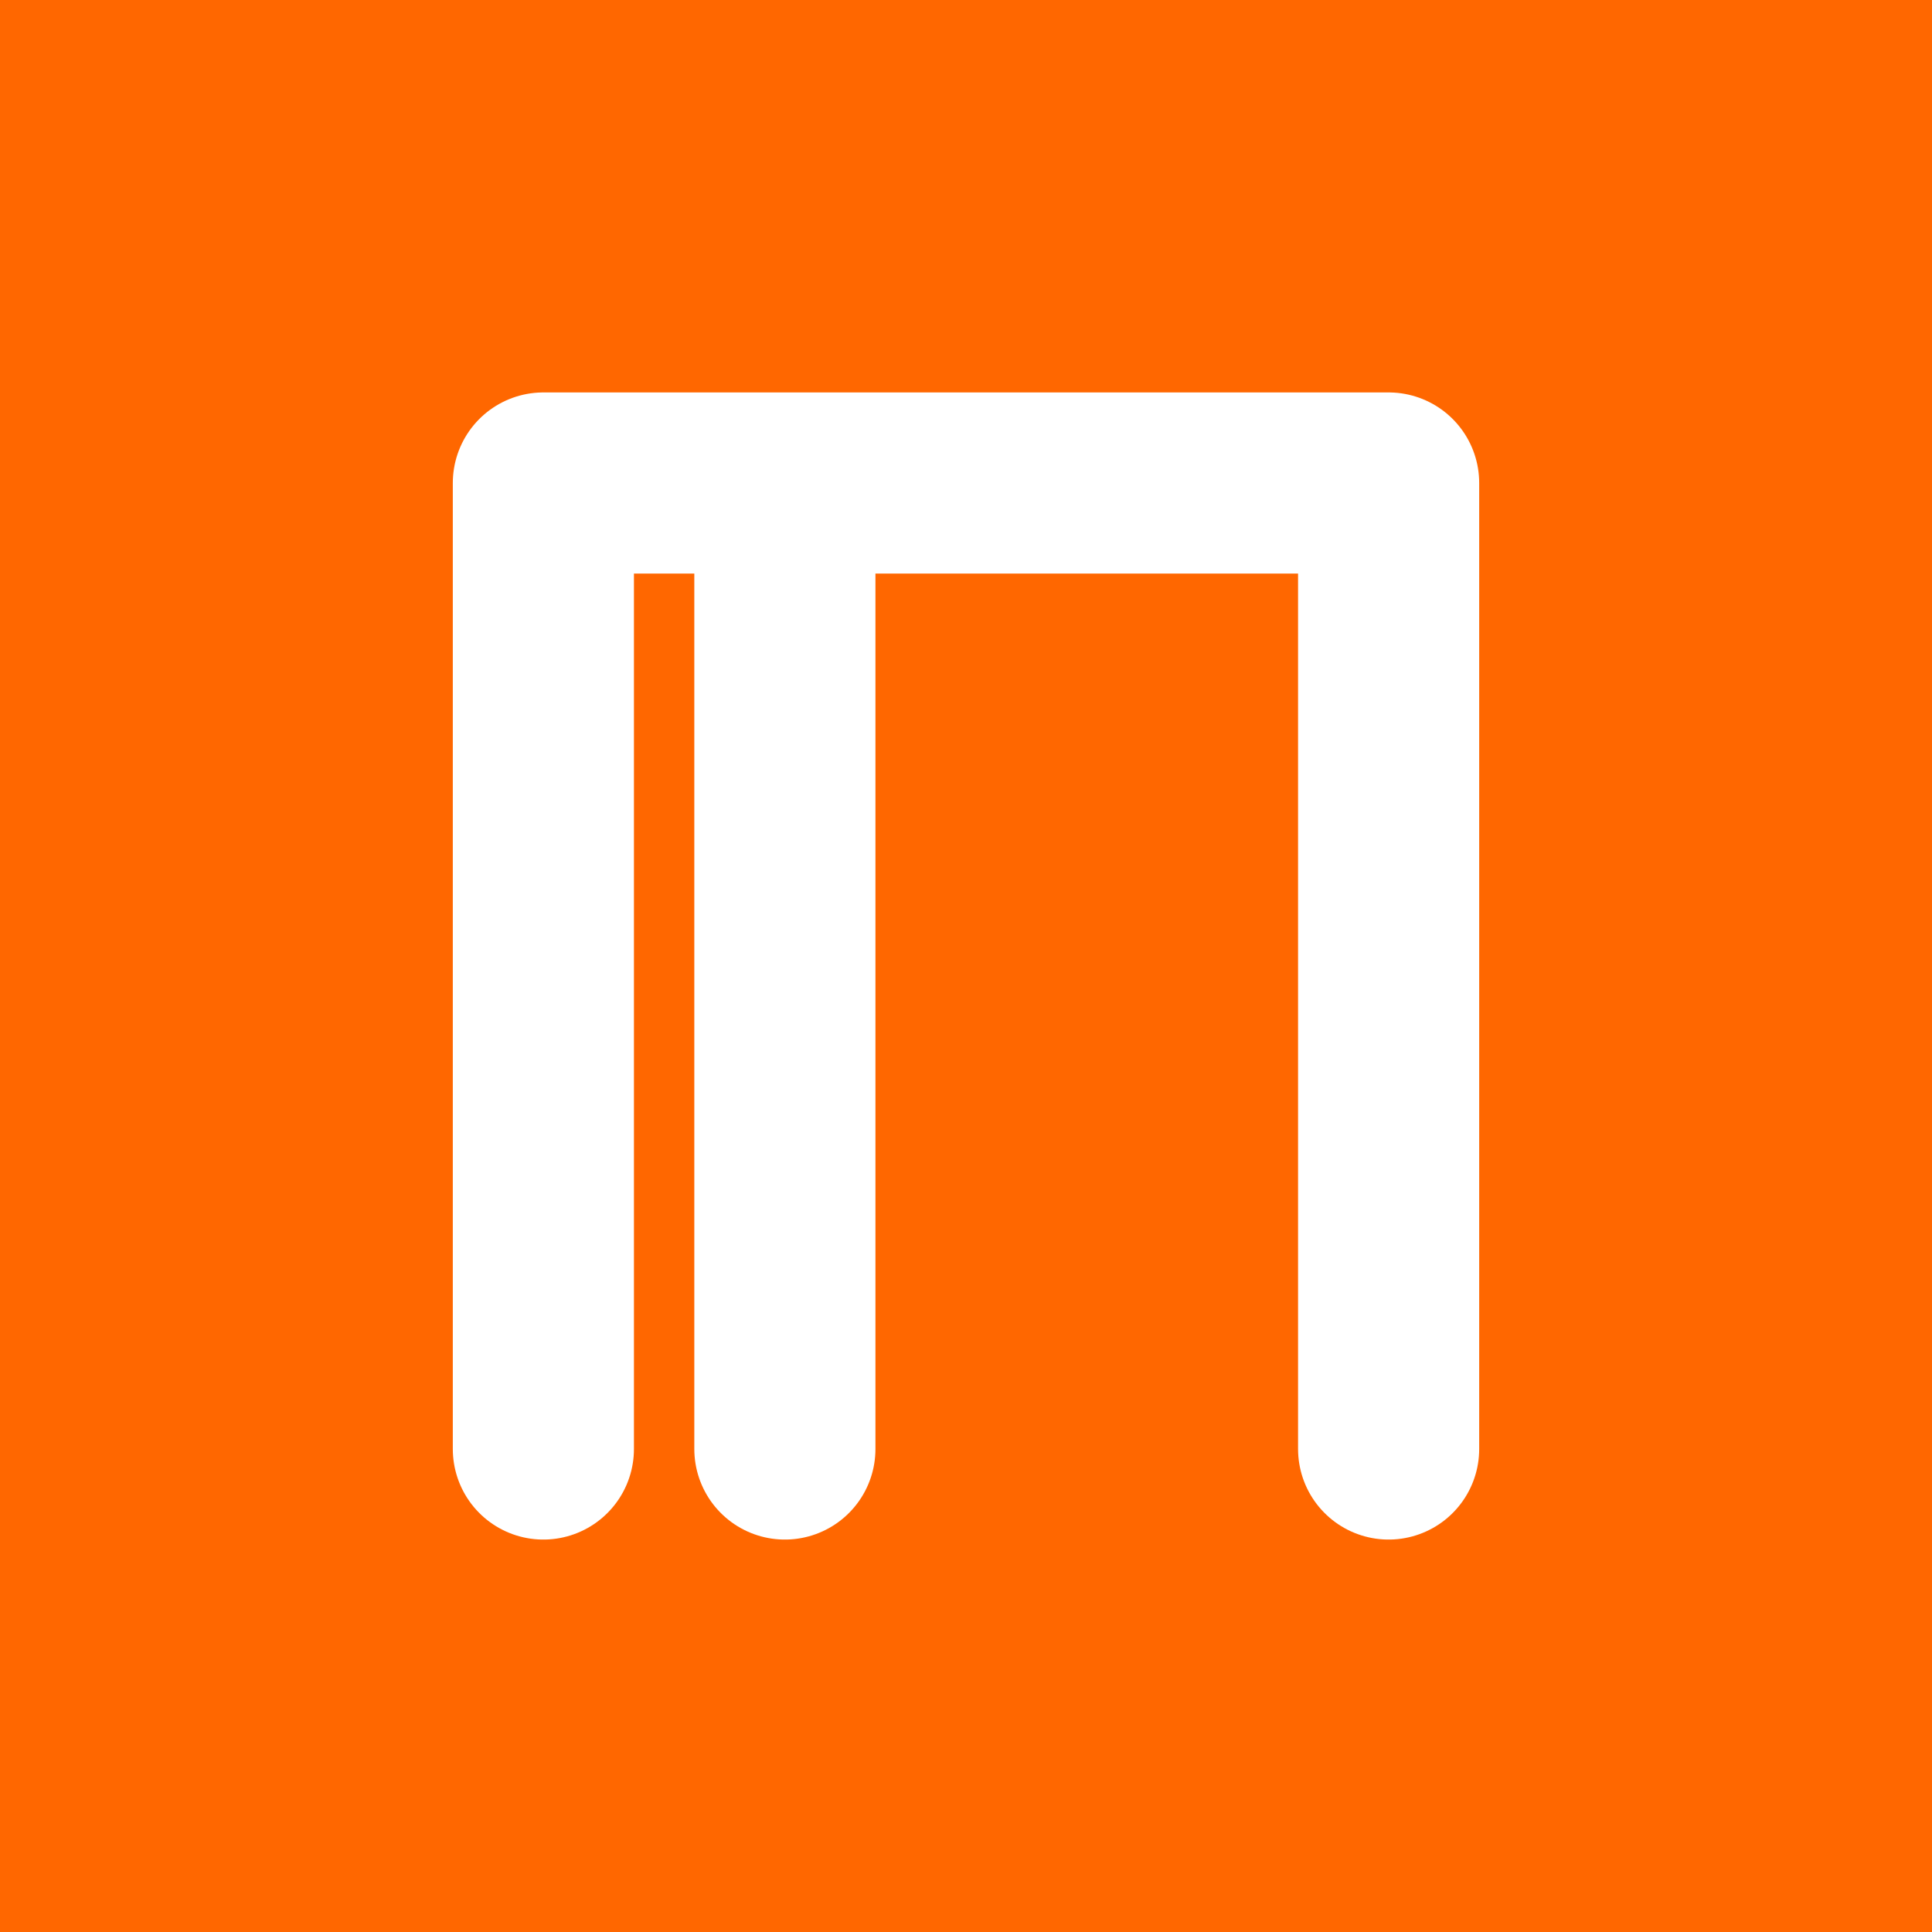
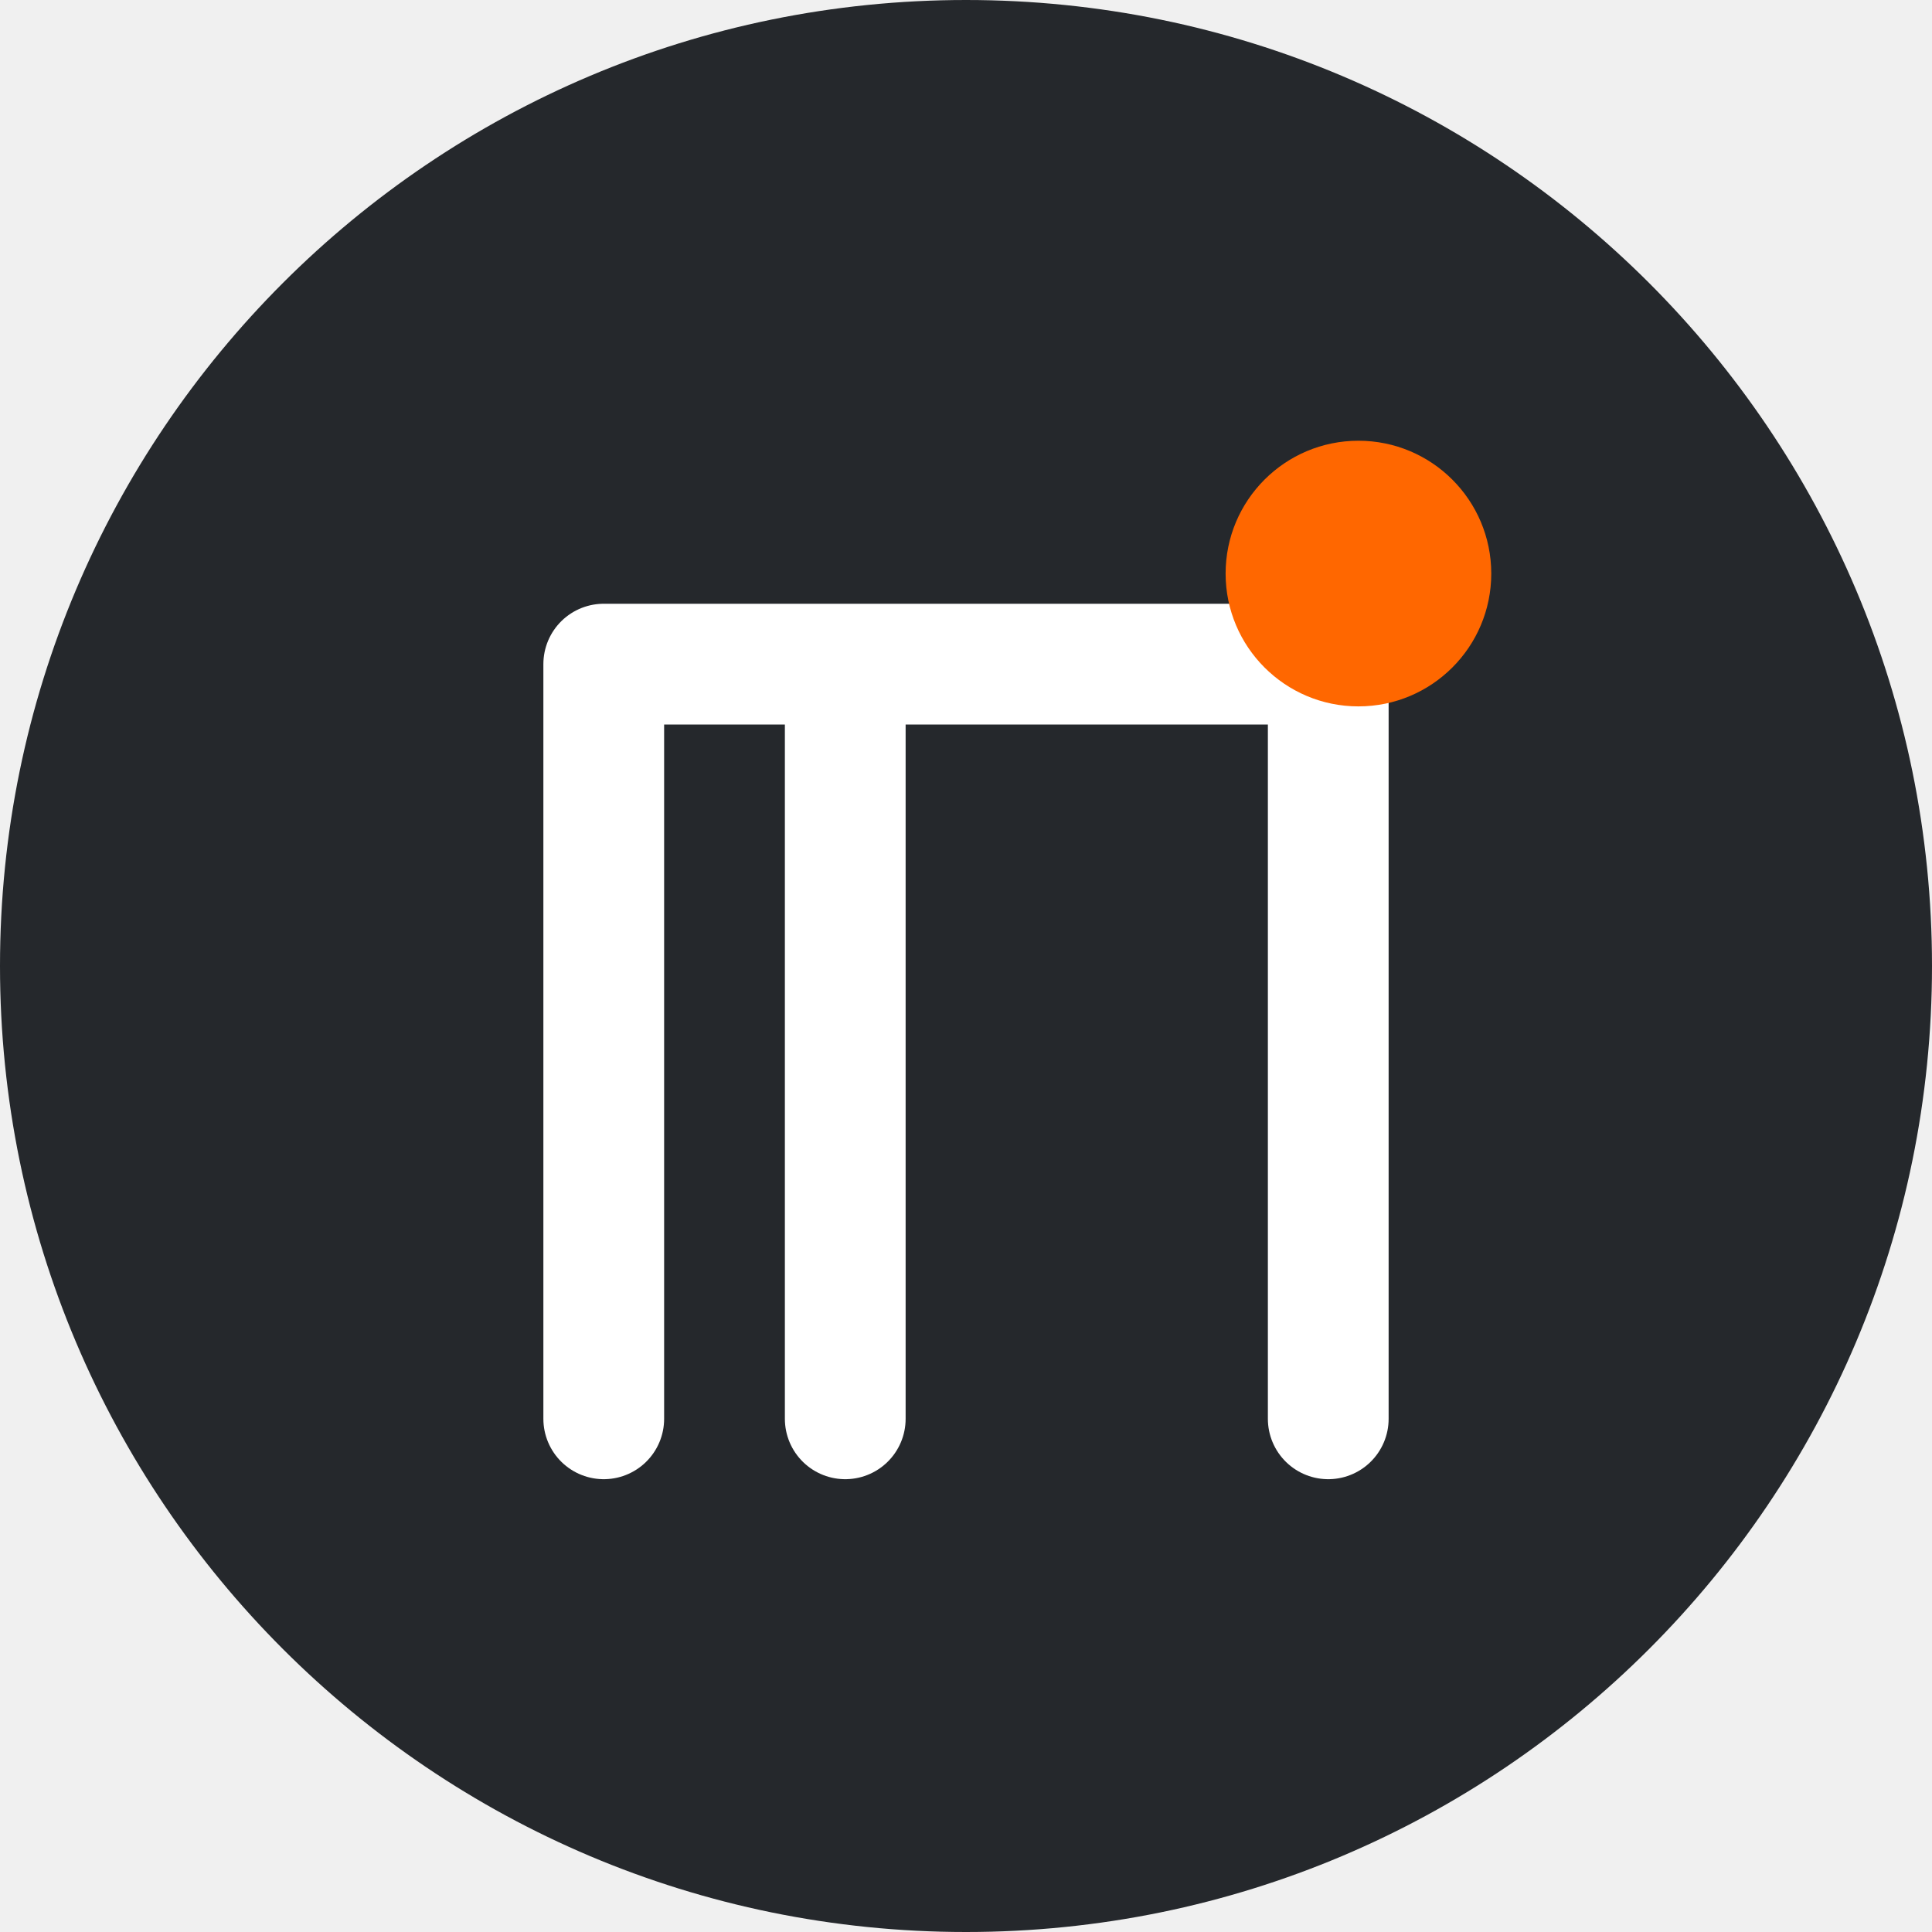
<svg xmlns="http://www.w3.org/2000/svg" viewBox="0 0 32 32">
-   <rect width="32" height="32" rx="0" fill="#ff6700" />
-   <path d="M9 24V8h14v16M13 8v16" fill="none" stroke="#fff" stroke-width="3" stroke-linecap="round" stroke-linejoin="round" />
+   <circle cx="16" cy="16" r="16" fill="#25282c" />
+   <path d="M10 23.5V11h12v12.5M14 11v12.5" fill="none" stroke="#ffffff" stroke-width="2" stroke-linecap="round" stroke-linejoin="round" />
+   <circle cx="22.5" cy="9.5" r="2.2" fill="#ff6700" />
</svg>
